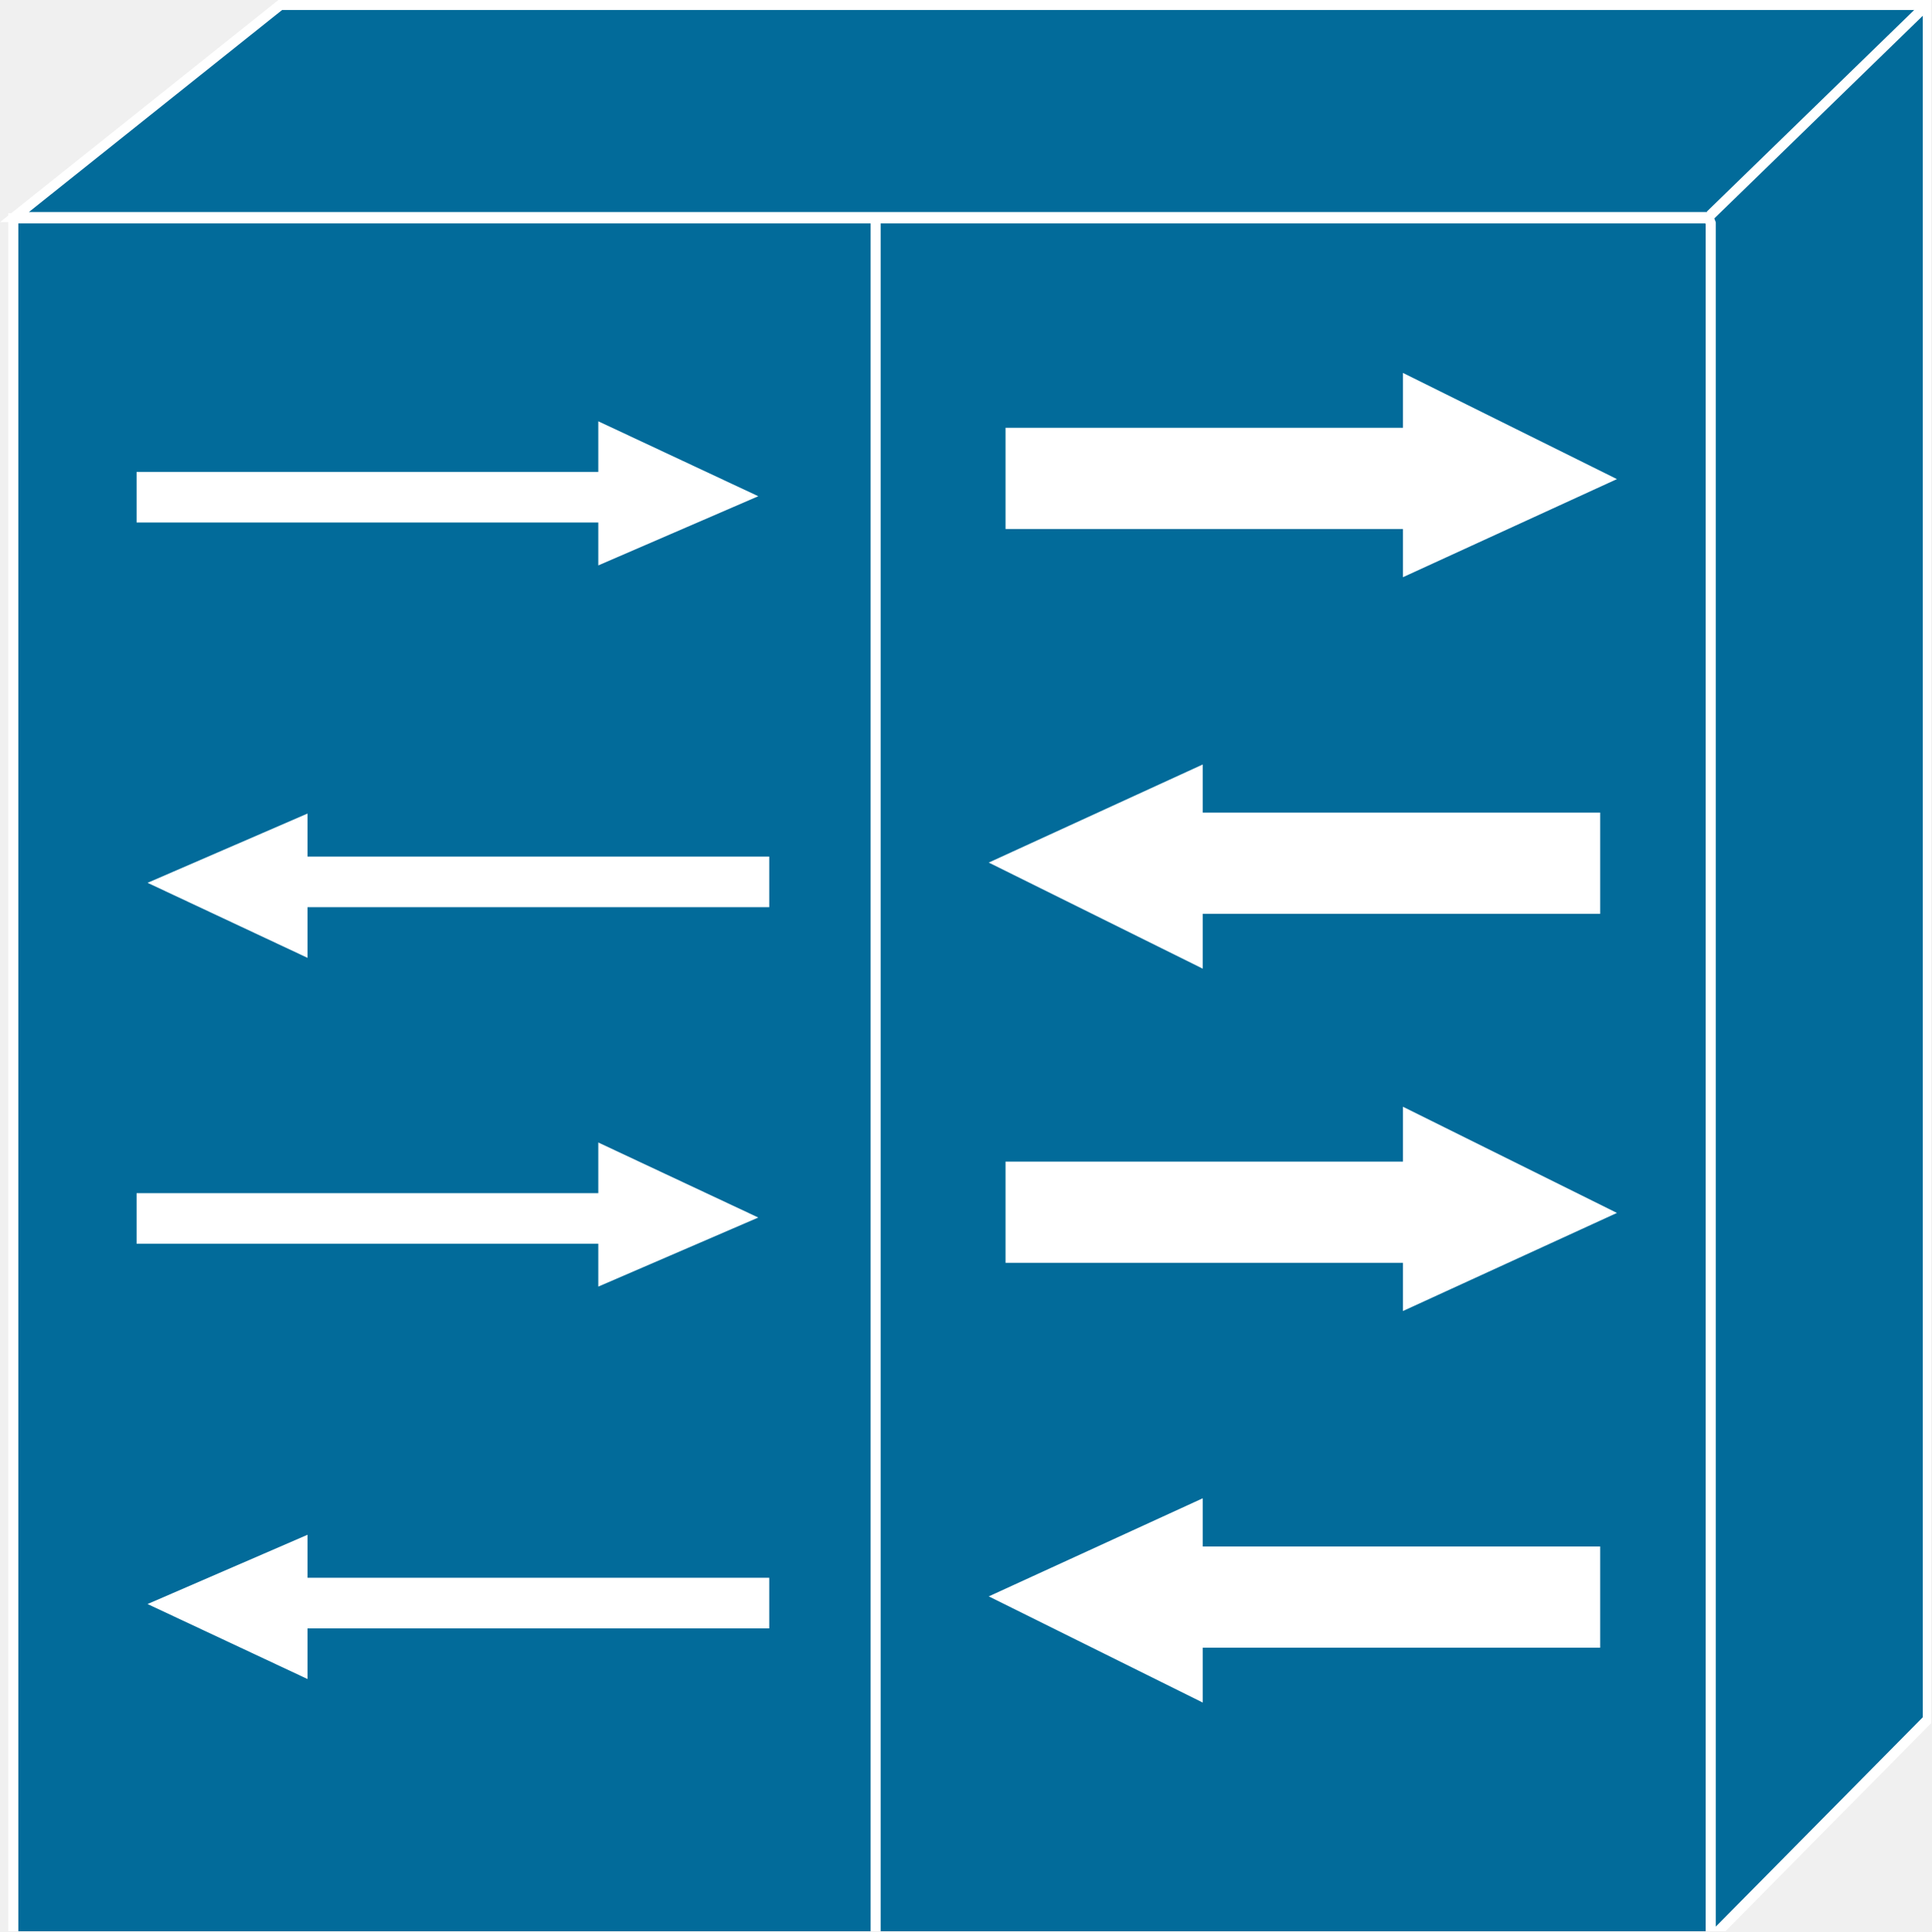
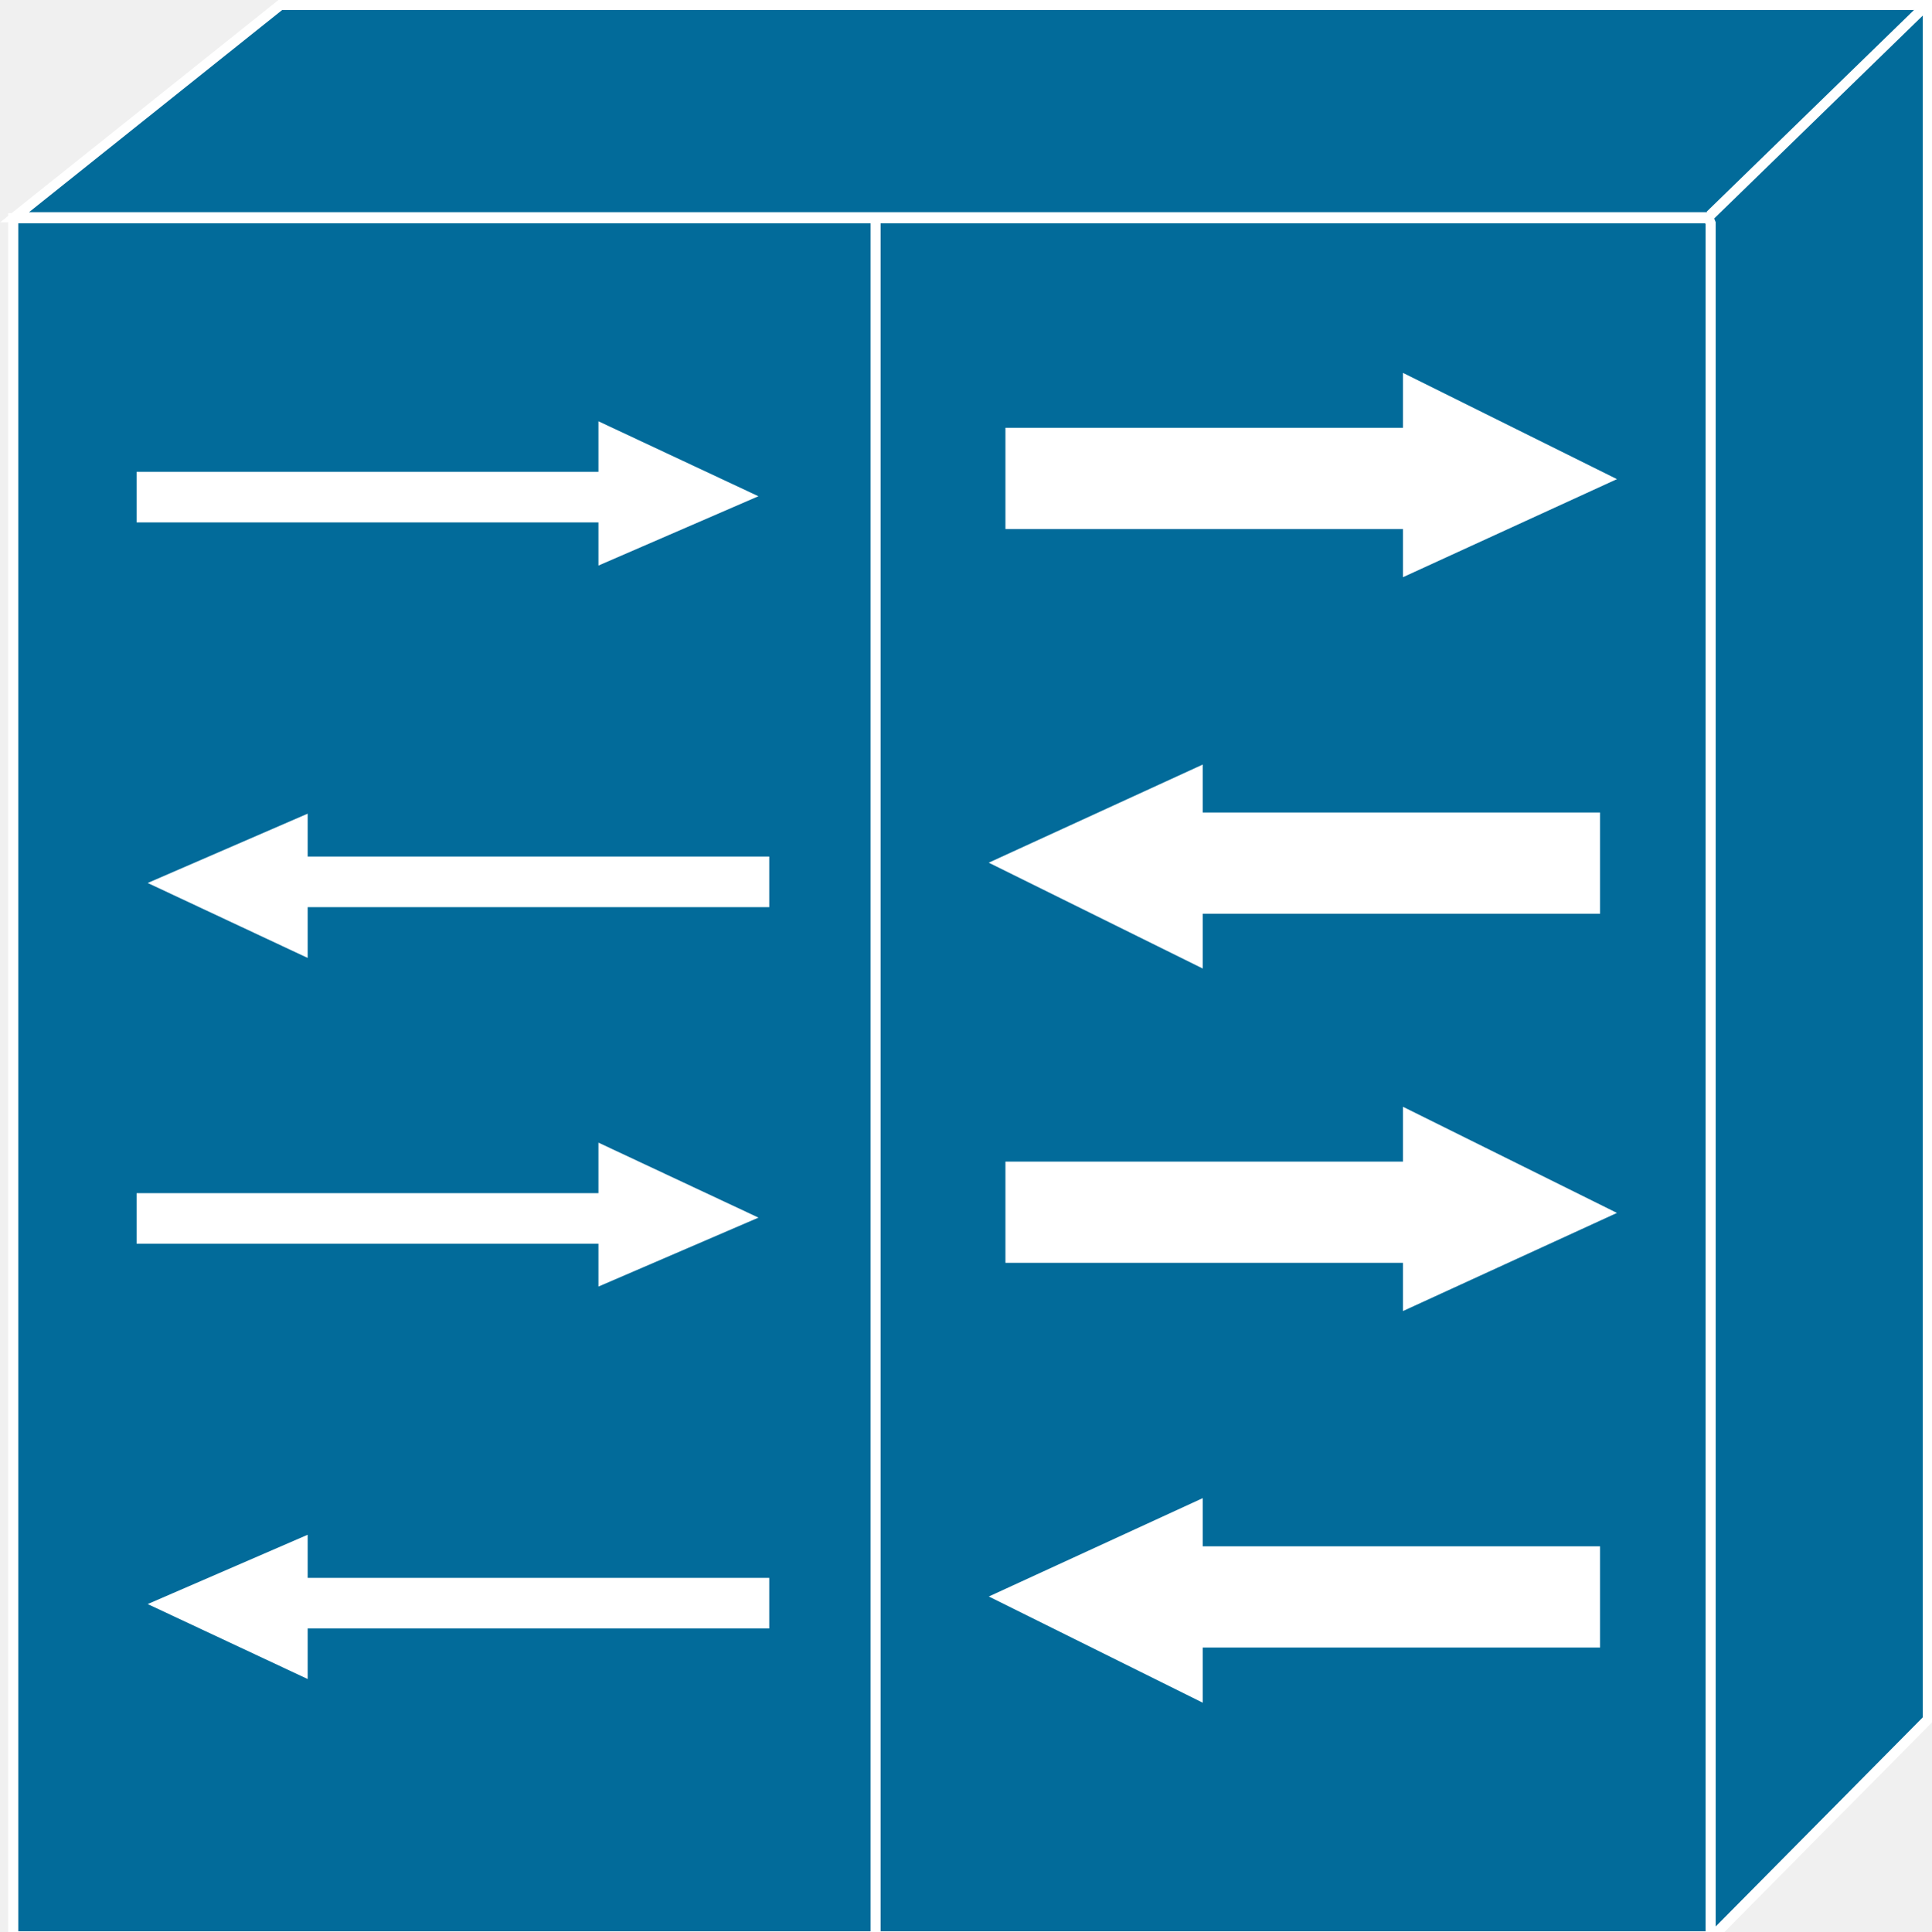
<svg xmlns="http://www.w3.org/2000/svg" viewBox="0 0 36.25 36.25" height="36.25" width="36.25" xml:space="preserve" version="1.1" id="svg2">
-   <defs id="defs6">
-     <clipPath id="clipPath18" clipPathUnits="userSpaceOnUse">
-       <path id="path20" d="M 0,3 0,293 290,293 290,3 0,3 Z" />
-     </clipPath>
-   </defs>
-   <g transform="matrix(1.25,0,0,-1.25,-1.3189506e-4,36.625)" id="g10">
+   <defs id="defs6" />
+   <g transform="matrix(1.25,0,0,-1.25,0,36.25)" id="g10">
    <g transform="scale(0.1,0.1)" id="g12">
-       <g id="g14">
-         <g clip-path="url(#clipPath18)" id="g16">
-           <path id="path22" style="fill:#026b9a;fill-opacity:1;fill-rule:nonzero;stroke:none" d="m 1.996,1.758 255.094,0 0,258.457 -255.094,0 0,-258.457 z" />
-           <path id="path24" style="fill:none;stroke:#ffffff;stroke-width:1.52;stroke-linecap:butt;stroke-linejoin:miter;stroke-miterlimit:4;stroke-dasharray:none;stroke-opacity:1" d="m 1.996,1.758 255.094,0 0,258.457 -255.094,0 0,-258.457 z" />
-           <path id="path26" style="fill:none;stroke:#ffffff;stroke-width:15.2;stroke-linecap:butt;stroke-linejoin:miter;stroke-miterlimit:4;stroke-dasharray:none;stroke-opacity:1" d="m 150.996,221.164 61.25,0" />
-           <path id="path28" style="fill:#ffffff;fill-opacity:1;fill-rule:nonzero;stroke:none" d="m 212.578,233.938 0,-24.649 25.82,11.836 -25.82,12.813" />
-           <path id="path30" style="fill:none;stroke:#ffffff;stroke-width:3.8;stroke-linecap:butt;stroke-linejoin:miter;stroke-miterlimit:4;stroke-dasharray:none;stroke-opacity:1" d="m 212.578,233.938 0,-24.649 25.82,11.836 -25.82,12.813 z" />
-           <path id="path32" style="fill:none;stroke:#ffffff;stroke-width:15.2;stroke-linecap:butt;stroke-linejoin:miter;stroke-miterlimit:4;stroke-dasharray:none;stroke-opacity:1" d="m 150.996,110.969 61.25,0" />
-           <path id="path34" style="fill:#ffffff;fill-opacity:1;fill-rule:nonzero;stroke:none" d="m 212.578,123.742 0,-24.648 25.82,11.836 -25.82,12.812" />
-           <path id="path36" style="fill:none;stroke:#ffffff;stroke-width:3.8;stroke-linecap:butt;stroke-linejoin:miter;stroke-miterlimit:4;stroke-dasharray:none;stroke-opacity:1" d="m 212.578,123.742 0,-24.648 25.82,11.836 -25.82,12.812 z" />
-           <path id="path38" style="fill:none;stroke:#ffffff;stroke-width:15.2;stroke-linecap:butt;stroke-linejoin:miter;stroke-miterlimit:4;stroke-dasharray:none;stroke-opacity:1" d="m 240.293,53.176 -61.23,0" />
-           <path id="path40" style="fill:#ffffff;fill-opacity:1;fill-rule:nonzero;stroke:none" d="m 178.711,40.402 0,24.648 -25.82,-11.836 25.82,-12.812" />
-           <path id="path42" style="fill:none;stroke:#ffffff;stroke-width:3.8;stroke-linecap:butt;stroke-linejoin:miter;stroke-miterlimit:4;stroke-dasharray:none;stroke-opacity:1" d="m 178.711,40.402 0,24.648 -25.82,-11.836 25.82,-12.812 z" />
-           <path id="path44" style="fill:none;stroke:#ffffff;stroke-width:15.2;stroke-linecap:butt;stroke-linejoin:miter;stroke-miterlimit:4;stroke-dasharray:none;stroke-opacity:1" d="m 240.293,163.379 -61.23,0" />
-           <path id="path46" style="fill:#ffffff;fill-opacity:1;fill-rule:nonzero;stroke:none" d="m 178.711,150.605 0,24.637 -25.82,-11.836 25.82,-12.801" />
-           <path id="path48" style="fill:none;stroke:#ffffff;stroke-width:3.8;stroke-linecap:butt;stroke-linejoin:miter;stroke-miterlimit:4;stroke-dasharray:none;stroke-opacity:1" d="m 178.711,150.605 0,24.637 -25.82,-11.836 25.82,-12.801 z" />
-           <path id="path50" style="fill:none;stroke:#ffffff;stroke-width:7.6;stroke-linecap:butt;stroke-linejoin:miter;stroke-miterlimit:4;stroke-dasharray:none;stroke-opacity:1" d="m 115.512,160.574 -74.16,0" />
-           <path id="path52" style="fill:#ffffff;fill-opacity:1;fill-rule:nonzero;stroke:none" d="m 44.281,152.156 0,15.785 -17.5,-7.578 17.5,-8.207" />
-           <path id="path54" style="fill:none;stroke:#ffffff;stroke-width:3.8;stroke-linecap:butt;stroke-linejoin:miter;stroke-miterlimit:4;stroke-dasharray:none;stroke-opacity:1" d="m 44.281,152.156 0,15.785 -17.5,-7.578 17.5,-8.207 z" />
-           <path id="path56" style="fill:none;stroke:#ffffff;stroke-width:7.6;stroke-linecap:butt;stroke-linejoin:miter;stroke-miterlimit:4;stroke-dasharray:none;stroke-opacity:1" d="m 115.512,52.277 -74.16,0" />
-           <path id="path58" style="fill:#ffffff;fill-opacity:1;fill-rule:nonzero;stroke:none" d="m 44.281,43.859 0,15.781 -17.5,-7.578 17.5,-8.203" />
-           <path id="path60" style="fill:none;stroke:#ffffff;stroke-width:3.8;stroke-linecap:butt;stroke-linejoin:miter;stroke-miterlimit:4;stroke-dasharray:none;stroke-opacity:1" d="m 44.281,43.859 0,15.781 -17.5,-7.578 17.5,-8.203 z" />
-           <path id="path62" style="fill:none;stroke:#ffffff;stroke-width:7.6;stroke-linecap:butt;stroke-linejoin:miter;stroke-miterlimit:4;stroke-dasharray:none;stroke-opacity:1" d="m 20.512,110.031 71.621,0" />
-           <path id="path64" style="fill:#ffffff;fill-opacity:1;fill-rule:nonzero;stroke:none" d="m 91.742,118.449 0,-15.761 17.5,7.554 -17.5,8.207" />
-           <path id="path66" style="fill:none;stroke:#ffffff;stroke-width:3.8;stroke-linecap:butt;stroke-linejoin:miter;stroke-miterlimit:4;stroke-dasharray:none;stroke-opacity:1" d="m 91.742,118.449 0,-15.761 17.5,7.554 -17.5,8.207 z" />
-           <path id="path68" style="fill:none;stroke:#ffffff;stroke-width:7.6;stroke-linecap:butt;stroke-linejoin:miter;stroke-miterlimit:4;stroke-dasharray:none;stroke-opacity:1" d="m 20.512,218.34 71.621,0" />
-           <path id="path70" style="fill:#ffffff;fill-opacity:1;fill-rule:nonzero;stroke:none" d="m 91.742,226.75 0,-15.762 17.5,7.567 -17.5,8.195" />
-           <path id="path72" style="fill:none;stroke:#ffffff;stroke-width:3.8;stroke-linecap:butt;stroke-linejoin:miter;stroke-miterlimit:4;stroke-dasharray:none;stroke-opacity:1" d="m 91.742,226.75 0,-15.762 17.5,7.567 -17.5,8.195 z" />
-           <path id="path74" style="fill:#026b9a;fill-opacity:1;fill-rule:nonzero;stroke:none" d="m 256.543,260.402 -254.371,0 39.922,31.856 247.398,0 0,-257.442 -32.597,-32.969 0,257.636 -0.352,0.918" />
-           <path id="path76" style="fill:none;stroke:#ffffff;stroke-width:1.52;stroke-linecap:butt;stroke-linejoin:miter;stroke-miterlimit:4;stroke-dasharray:none;stroke-opacity:1" d="m 256.543,260.402 -254.371,0 39.922,31.856 247.398,0 0,-257.442 -32.597,-32.969 0,257.636 -0.352,0.918 z" />
-           <path id="path78" style="fill:#026b9a;fill-opacity:1;fill-rule:nonzero;stroke:none" d="m 256.816,260.664 32.969,32.051" />
-           <path id="path80" style="fill:none;stroke:#ffffff;stroke-width:1.52;stroke-linecap:butt;stroke-linejoin:miter;stroke-miterlimit:4;stroke-dasharray:none;stroke-opacity:1" d="m 256.816,260.664 32.969,32.051" />
-           <path id="path82" style="fill:#000000;fill-opacity:1;fill-rule:nonzero;stroke:none" d="m 131.488,1.848 0,257.636" />
-           <path id="path84" style="fill:none;stroke:#ffffff;stroke-width:1.52;stroke-linecap:butt;stroke-linejoin:miter;stroke-miterlimit:4;stroke-dasharray:none;stroke-opacity:1" d="m 131.488,1.848 0,257.636" />
-         </g>
-       </g>
+       <path id="path14" style="fill:#026b9a;fill-opacity:1;fill-rule:nonzero;stroke:none" d="m 1.988,0 255.082,0 0,257.23 -255.082,0 0,-257.23 z" />
+       <path id="path16" style="fill:none;stroke:#ffffff;stroke-width:1.52;stroke-linecap:butt;stroke-linejoin:miter;stroke-miterlimit:4;stroke-dasharray:none;stroke-opacity:1" d="m 1.988,-1.25 255.082,0 0,258.48 -255.082,0 0,-258.48 z" />
+       <path id="path18" style="fill:none;stroke:#ffffff;stroke-width:15.2;stroke-linecap:butt;stroke-linejoin:miter;stroke-miterlimit:4;stroke-dasharray:none;stroke-opacity:1" d="m 150.98,218.16 61.25,0" />
+       <path id="path20" style="fill:#ffffff;fill-opacity:1;fill-rule:nonzero;stroke:none" d="m 212.578,230.941 0,-24.652 25.82,11.832 -25.82,12.82" />
+       <path id="path22" style="fill:none;stroke:#ffffff;stroke-width:3.8;stroke-linecap:butt;stroke-linejoin:miter;stroke-miterlimit:4;stroke-dasharray:none;stroke-opacity:1" d="m 212.578,230.941 0,-24.652 25.82,11.832 -25.82,12.82 z" />
+       <path id="path24" style="fill:none;stroke:#ffffff;stroke-width:15.2;stroke-linecap:butt;stroke-linejoin:miter;stroke-miterlimit:4;stroke-dasharray:none;stroke-opacity:1" d="m 150.98,107.969 61.25,0" />
+       <path id="path26" style="fill:#ffffff;fill-opacity:1;fill-rule:nonzero;stroke:none" d="m 212.578,120.738 0,-24.648 25.82,11.84 -25.82,12.808" />
+       <path id="path28" style="fill:none;stroke:#ffffff;stroke-width:3.8;stroke-linecap:butt;stroke-linejoin:miter;stroke-miterlimit:4;stroke-dasharray:none;stroke-opacity:1" d="m 212.578,120.738 0,-24.648 25.82,11.84 -25.82,12.808 z" />
+       <path id="path30" style="fill:none;stroke:#ffffff;stroke-width:15.2;stroke-linecap:butt;stroke-linejoin:miter;stroke-miterlimit:4;stroke-dasharray:none;stroke-opacity:1" d="m 240.27,50.199 -61.211,0" />
+       <path id="path32" style="fill:#ffffff;fill-opacity:1;fill-rule:nonzero;stroke:none" d="m 178.711,37.379 0,24.691 -25.82,-11.871 25.82,-12.82" />
+       <path id="path34" style="fill:none;stroke:#ffffff;stroke-width:3.8;stroke-linecap:butt;stroke-linejoin:miter;stroke-miterlimit:4;stroke-dasharray:none;stroke-opacity:1" d="m 178.711,37.379 0,24.691 -25.82,-11.871 25.82,-12.82 z" />
+       <path id="path36" style="fill:none;stroke:#ffffff;stroke-width:15.2;stroke-linecap:butt;stroke-linejoin:miter;stroke-miterlimit:4;stroke-dasharray:none;stroke-opacity:1" d="m 240.27,160.391 -61.211,0" />
+       <path id="path38" style="fill:#ffffff;fill-opacity:1;fill-rule:nonzero;stroke:none" d="m 178.711,147.621 0,24.609 -25.82,-11.839 25.82,-12.77" />
+       <path id="path40" style="fill:none;stroke:#ffffff;stroke-width:3.8;stroke-linecap:butt;stroke-linejoin:miter;stroke-miterlimit:4;stroke-dasharray:none;stroke-opacity:1" d="m 178.711,147.621 0,24.609 -25.82,-11.839 25.82,-12.77 z" />
+       <path id="path42" style="fill:none;stroke:#ffffff;stroke-width:7.6;stroke-linecap:butt;stroke-linejoin:miter;stroke-miterlimit:4;stroke-dasharray:none;stroke-opacity:1" d="m 115.512,157.578 -74.141,0" />
+       <path id="path44" style="fill:#ffffff;fill-opacity:1;fill-rule:nonzero;stroke:none" d="m 44.301,149.141 0,15.781 -17.5,-7.582 17.5,-8.199" />
+       <path id="path46" style="fill:none;stroke:#ffffff;stroke-width:3.8;stroke-linecap:butt;stroke-linejoin:miter;stroke-miterlimit:4;stroke-dasharray:none;stroke-opacity:1" d="m 44.301,149.141 0,15.781 -17.5,-7.582 17.5,-8.199 z" />
+       <path id="path48" style="fill:none;stroke:#ffffff;stroke-width:7.6;stroke-linecap:butt;stroke-linejoin:miter;stroke-miterlimit:4;stroke-dasharray:none;stroke-opacity:1" d="m 115.512,49.262 -74.141,0" />
+       <path id="path50" style="fill:#ffffff;fill-opacity:1;fill-rule:nonzero;stroke:none" d="m 44.301,40.859 0,15.781 -17.5,-7.582 17.5,-8.199" />
+       <path id="path52" style="fill:none;stroke:#ffffff;stroke-width:3.8;stroke-linecap:butt;stroke-linejoin:miter;stroke-miterlimit:4;stroke-dasharray:none;stroke-opacity:1" d="m 44.301,40.859 0,15.781 -17.5,-7.582 17.5,-8.199 z" />
+       <path id="path54" style="fill:none;stroke:#ffffff;stroke-width:7.6;stroke-linecap:butt;stroke-linejoin:miter;stroke-miterlimit:4;stroke-dasharray:none;stroke-opacity:1" d="m 20.512,107.031 71.637,0" />
+       <path id="path56" style="fill:#ffffff;fill-opacity:1;fill-rule:nonzero;stroke:none" d="m 91.762,115.43 0,-15.739 17.5,7.539 -17.5,8.2" />
+       <path id="path58" style="fill:none;stroke:#ffffff;stroke-width:3.8;stroke-linecap:butt;stroke-linejoin:miter;stroke-miterlimit:4;stroke-dasharray:none;stroke-opacity:1" d="m 91.762,115.43 0,-15.739 17.5,7.539 -17.5,8.2 z" />
+       <path id="path60" style="fill:none;stroke:#ffffff;stroke-width:7.6;stroke-linecap:butt;stroke-linejoin:miter;stroke-miterlimit:4;stroke-dasharray:none;stroke-opacity:1" d="m 20.512,215.352 71.637,0" />
+       <path id="path62" style="fill:#ffffff;fill-opacity:1;fill-rule:nonzero;stroke:none" d="m 91.762,223.75 0,-15.781 17.5,7.582 -17.5,8.199" />
+       <path id="path64" style="fill:none;stroke:#ffffff;stroke-width:3.8;stroke-linecap:butt;stroke-linejoin:miter;stroke-miterlimit:4;stroke-dasharray:none;stroke-opacity:1" d="m 91.762,223.75 0,-15.781 17.5,7.582 -17.5,8.199 z" />
+       <path id="path66" style="fill:#026b9a;fill-opacity:1;fill-rule:nonzero;stroke:none" d="m 256.52,257.379 -254.329,0 39.918,31.883 247.379,0 0,-257.461 -32.609,-32.93 0,257.609 -0.359,0.899" />
+       <path id="path68" style="fill:none;stroke:#ffffff;stroke-width:1.52;stroke-linecap:butt;stroke-linejoin:miter;stroke-miterlimit:4;stroke-dasharray:none;stroke-opacity:1" d="m 256.52,257.379 -254.329,0 39.918,31.883 247.379,0 0,-257.461 -32.609,-32.93 0,257.609 -0.359,0.899 z" />
+       <path id="path70" style="fill:#026b9a;fill-opacity:1;fill-rule:nonzero;stroke:none" d="m 256.801,257.66 32.969,32.07" />
+       <path id="path72" style="fill:none;stroke:#ffffff;stroke-width:1.52;stroke-linecap:butt;stroke-linejoin:miter;stroke-miterlimit:4;stroke-dasharray:none;stroke-opacity:1" d="m 256.801,257.66 32.969,32.07" />
+       <path id="path74" style="fill:none;stroke:#ffffff;stroke-width:1.52;stroke-linecap:butt;stroke-linejoin:miter;stroke-miterlimit:4;stroke-dasharray:none;stroke-opacity:1" d="m 131.48,-1.129 0,257.609" />
    </g>
  </g>
</svg>
